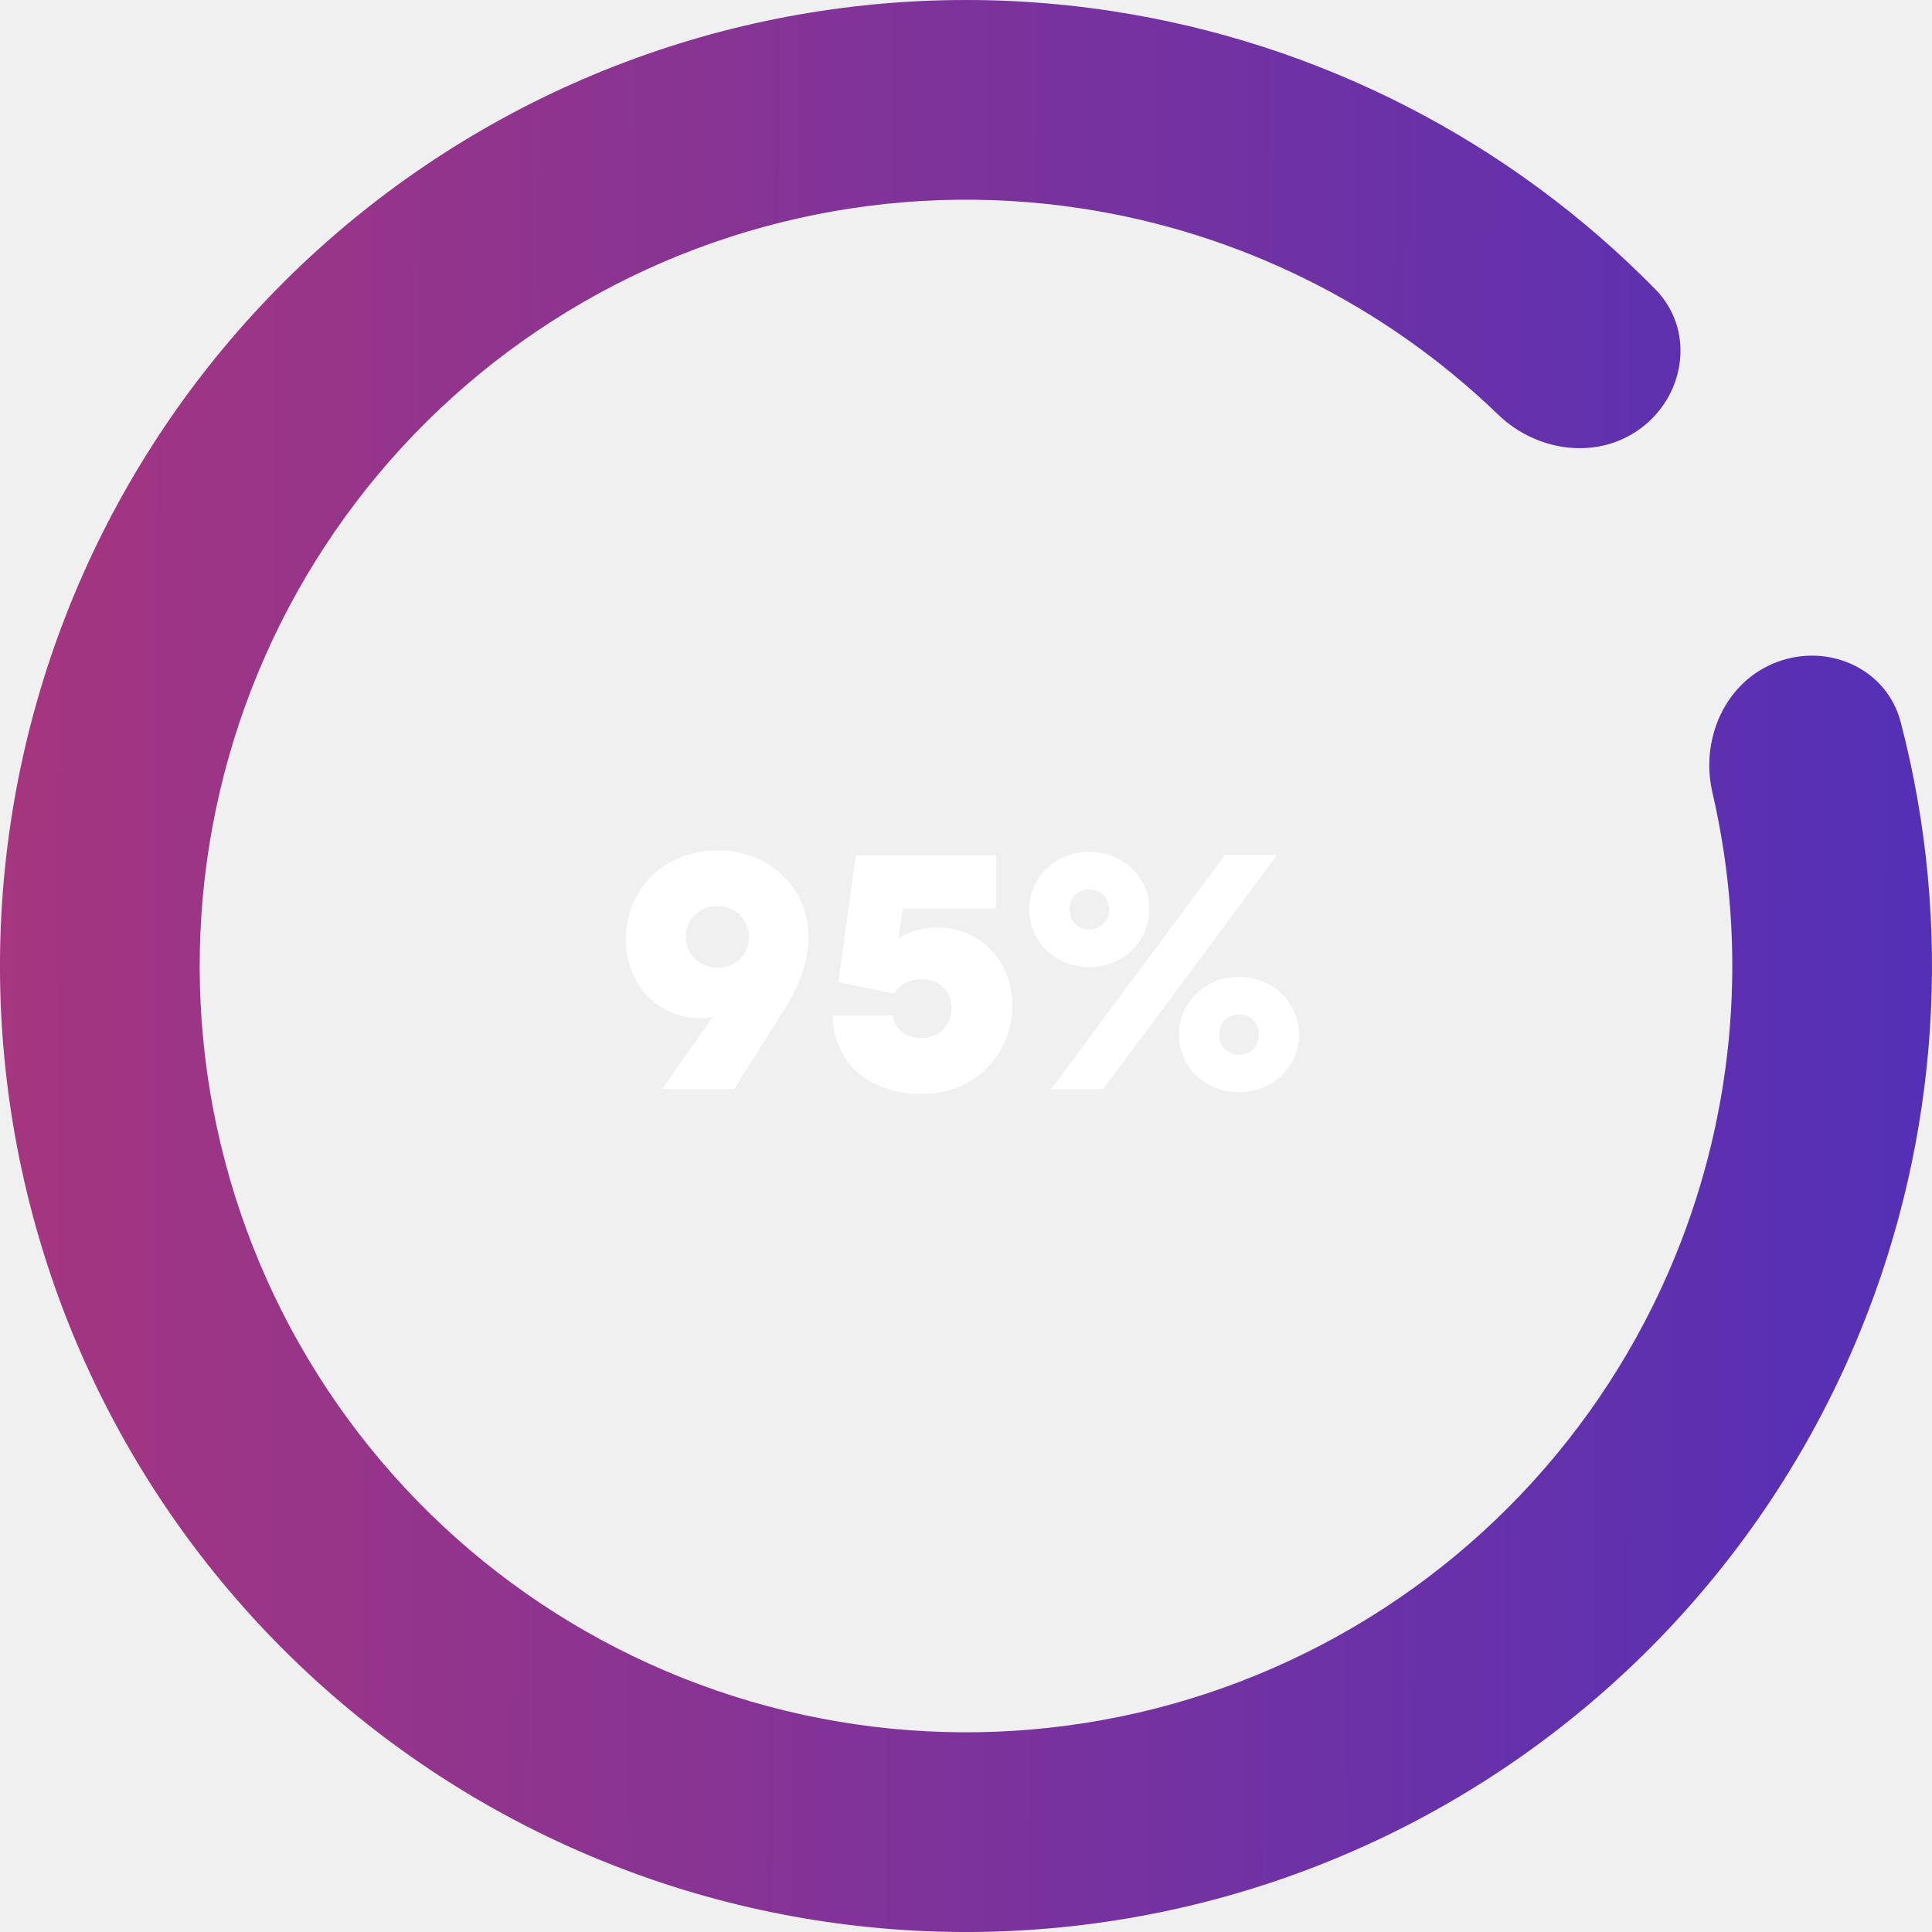
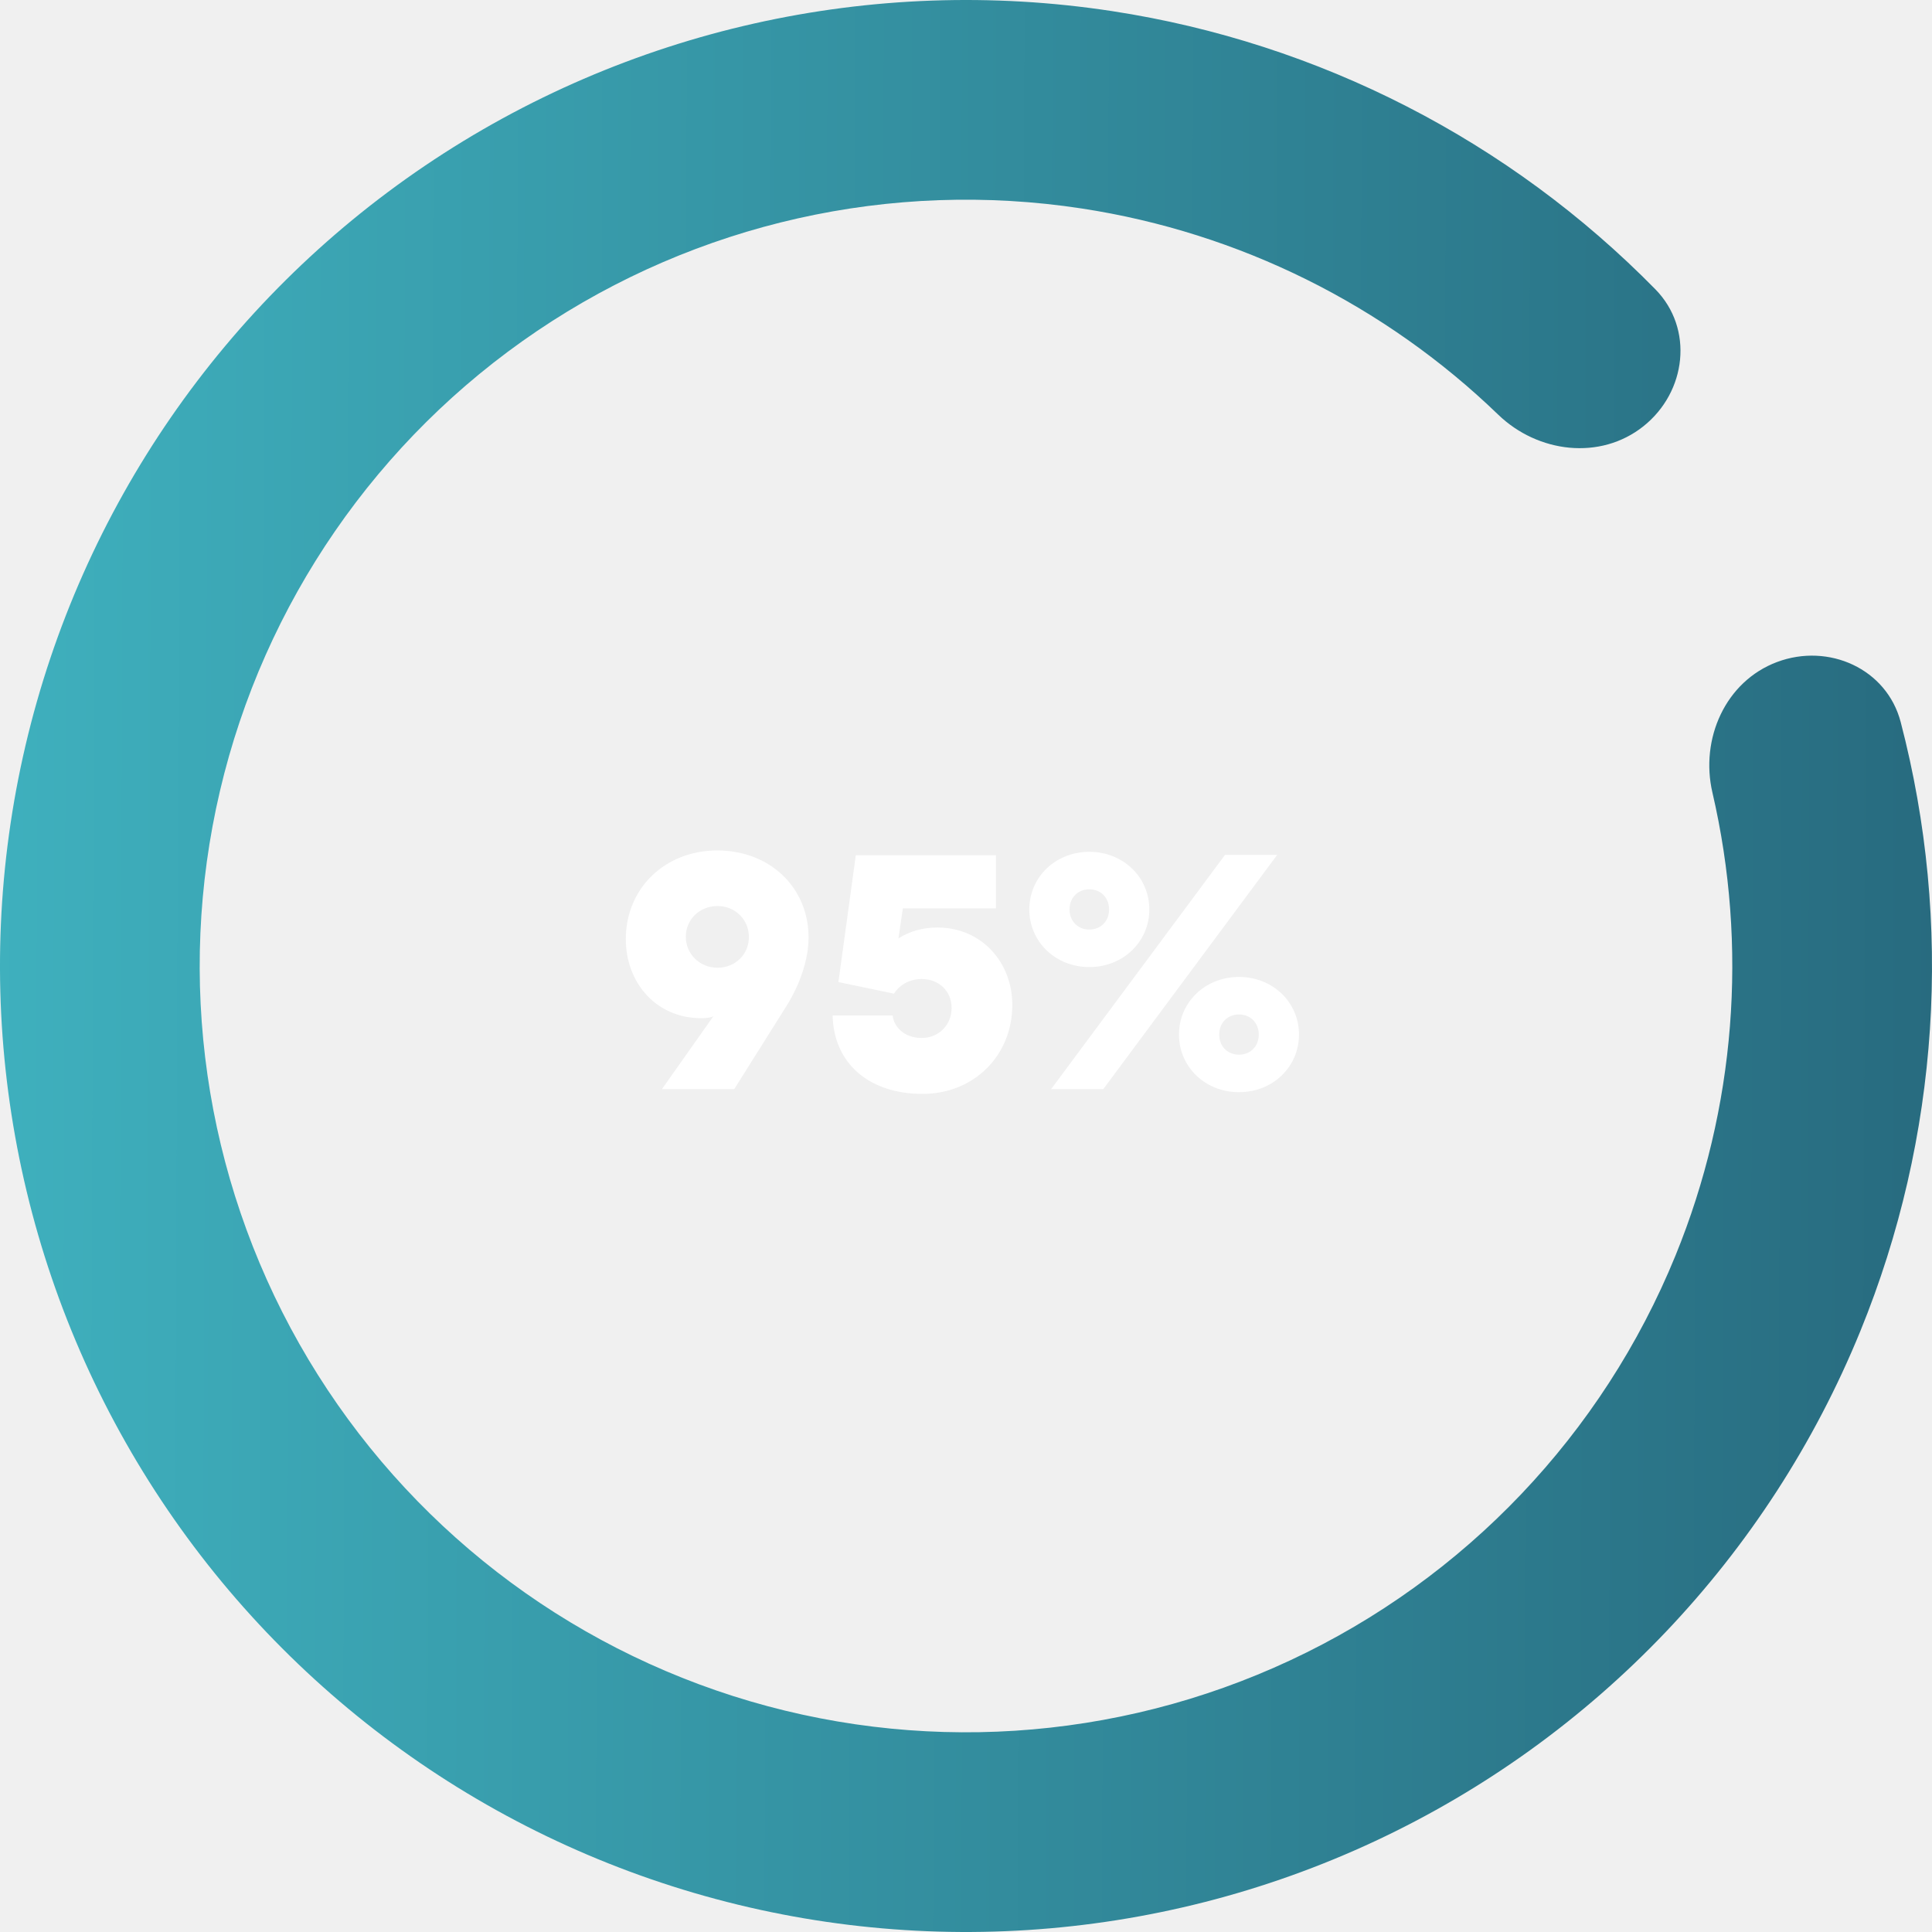
<svg xmlns="http://www.w3.org/2000/svg" width="204" height="204" viewBox="0 0 204 204" fill="none">
  <path d="M187.639 69.902C193.092 67.859 199.226 70.614 200.696 76.248C206.238 97.486 204.802 120.051 196.436 140.546C186.737 164.31 168.435 183.543 145.182 194.409C121.928 205.275 95.433 206.975 70.982 199.169C46.531 191.364 25.921 174.628 13.264 152.299C0.607 129.97 -3.166 103.69 2.696 78.702C8.559 53.713 23.627 31.854 44.894 17.484C66.161 3.114 92.064 -2.709 117.435 1.175C139.317 4.524 159.415 14.883 174.791 30.547C178.869 34.702 178.083 41.38 173.529 45.009C168.975 48.637 162.385 47.827 158.195 43.783C146.212 32.215 130.877 24.564 114.244 22.018C94.118 18.937 73.57 23.557 56.699 34.956C39.829 46.355 27.876 63.696 23.225 83.518C18.574 103.34 21.568 124.188 31.608 141.901C41.649 159.614 57.998 172.89 77.394 179.082C96.791 185.274 117.809 183.925 136.255 175.305C154.701 166.686 169.219 151.429 176.914 132.578C183.273 116.999 184.584 99.912 180.815 83.688C179.497 78.016 182.187 71.946 187.639 69.902Z" fill="url(#paint0_linear_16_339)" />
  <path d="M66.08 99.16C66.08 103.804 69.32 107.512 74.036 107.512C74.648 107.512 75.08 107.44 75.332 107.296L69.896 115H77.528L83.072 106.18C84.476 103.912 85.376 101.32 85.376 98.98C85.376 93.724 81.308 89.8 75.728 89.8C70.256 89.8 66.08 93.76 66.08 99.16ZM72.416 98.908C72.416 97.072 73.892 95.668 75.764 95.668C77.636 95.668 79.076 97.108 79.076 98.944C79.076 100.78 77.636 102.184 75.764 102.184C73.892 102.184 72.416 100.744 72.416 98.908ZM94.397 104.92C94.937 104.056 95.981 103.372 97.313 103.372C99.149 103.372 100.481 104.668 100.481 106.432C100.481 108.196 99.149 109.6 97.313 109.6C95.405 109.6 94.361 108.34 94.253 107.224H87.917C88.025 112.228 91.697 115.504 97.421 115.504C102.785 115.504 106.889 111.508 106.889 106.108C106.889 101.644 103.685 97.936 98.969 97.936C97.421 97.936 96.053 98.332 94.865 99.088L95.333 95.92H105.161V90.304H90.365L88.529 103.696L94.397 104.92ZM121.357 96.028C121.357 92.608 118.585 89.944 115.021 89.944C111.457 89.944 108.685 92.608 108.685 96.028C108.685 99.448 111.457 102.112 115.021 102.112C118.585 102.112 121.357 99.448 121.357 96.028ZM117.109 96.028C117.109 97.288 116.209 98.152 115.021 98.152C113.833 98.152 112.933 97.288 112.933 96.028C112.933 94.768 113.833 93.904 115.021 93.904C116.209 93.904 117.109 94.768 117.109 96.028ZM134.857 90.268H129.349L110.989 115H116.497L134.857 90.268ZM124.489 109.24C124.489 112.66 127.261 115.324 130.825 115.324C134.389 115.324 137.161 112.66 137.161 109.24C137.161 105.82 134.389 103.156 130.825 103.156C127.261 103.156 124.489 105.82 124.489 109.24ZM128.737 109.24C128.737 107.98 129.637 107.116 130.825 107.116C132.013 107.116 132.913 107.98 132.913 109.24C132.913 110.5 132.013 111.364 130.825 111.364C129.637 111.364 128.737 110.5 128.737 109.24Z" fill="white" />
  <defs>
    <linearGradient id="paint0_linear_16_339" x1="-12.435" y1="91.215" x2="228.124" y2="92.098" gradientUnits="userSpaceOnUse">
-       <stop stop-color="#AA367C" />
-       <stop offset="1" stop-color="#4A2FBD" />
+       <stop stop-color="#40B4C1" />
+       <stop offset="1" stop-color="#256378" />
    </linearGradient>
  </defs>
</svg>
